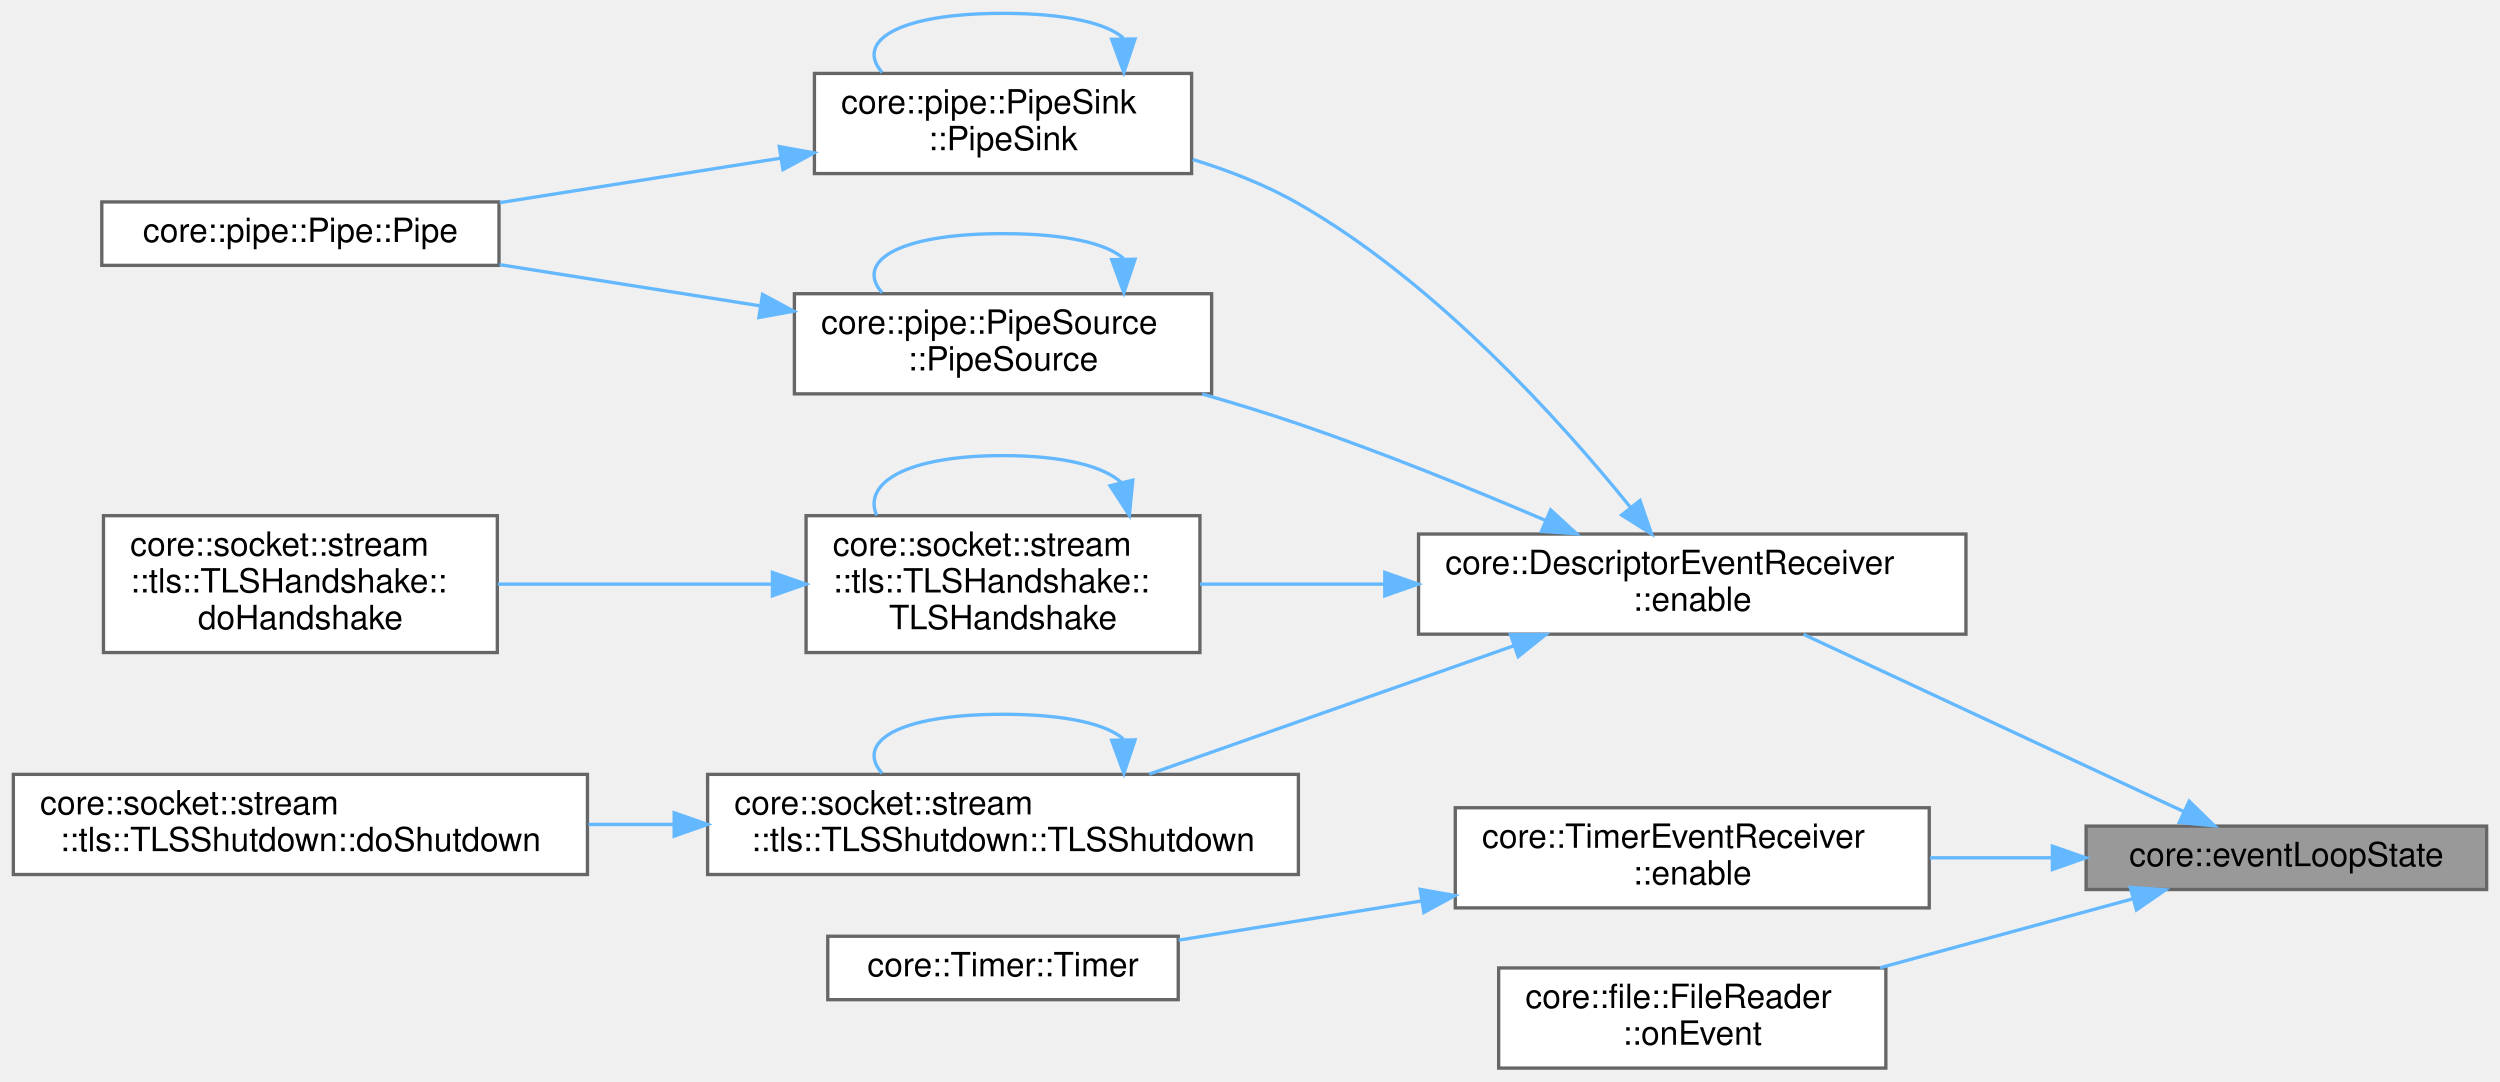
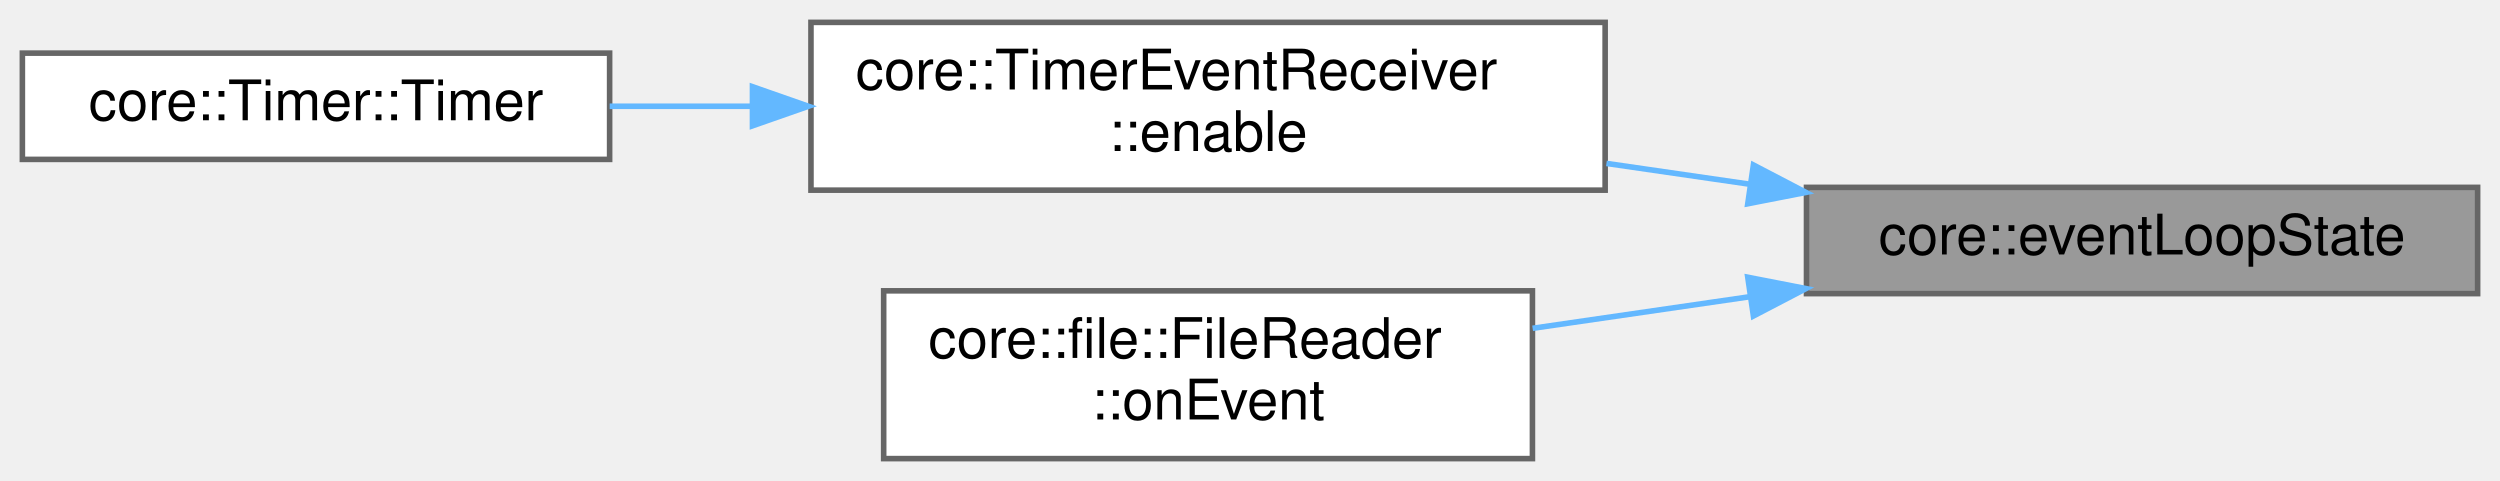
- <svg xmlns="http://www.w3.org/2000/svg" xmlns:xlink="http://www.w3.org/1999/xlink" width="749pt" height="324pt" viewBox="0.00 0.00 749.00 324.00">
-   <g id="graph0" class="graph" transform="scale(1 1) rotate(0) translate(4 320)">
+ <svg xmlns="http://www.w3.org/2000/svg" xmlns:xlink="http://www.w3.org/1999/xlink" width="447pt" height="86pt" viewBox="0.00 0.00 447.00 86.00">
+   <g id="graph0" class="graph" transform="scale(1 1) rotate(0) translate(4 82)">
    <g id="Node000001" class="node">
      <g id="a_Node000001">
        <a xlink:title=" ">
-           <polygon fill="#999999" stroke="#666666" points="741,-72.5 621,-72.5 621,-53.5 741,-53.5 741,-72.5" />
-           <text text-anchor="middle" x="681" y="-60.5" font-family="Helvetica,sans-Serif" font-size="10.00">core::eventLoopState</text>
+           <polygon fill="#999999" stroke="#666666" points="439,-48.5 319,-48.5 319,-29.5 439,-29.5 439,-48.5" />
+           <text text-anchor="middle" x="379" y="-36.5" font-family="Helvetica,sans-Serif" font-size="10.00">core::eventLoopState</text>
        </a>
      </g>
    </g>
    <g id="Node000002" class="node">
      <g id="a_Node000002">
-         <a xlink:href="classcore_1_1DescriptorEventReceiver.html#ace4fa96fa2d29ef1bcaf8fc1cf28100a" target="_top" xlink:title=" ">
-           <polygon fill="white" stroke="#666666" points="585,-160 421,-160 421,-130 585,-130 585,-160" />
-           <text text-anchor="start" x="429" y="-148" font-family="Helvetica,sans-Serif" font-size="10.00">core::DescriptorEventReceiver</text>
-           <text text-anchor="middle" x="503" y="-137" font-family="Helvetica,sans-Serif" font-size="10.00">::enable</text>
+         <a xlink:href="classcore_1_1TimerEventReceiver.html#a64613d632473ee47eaf07dbfd0d9e683" target="_top" xlink:title=" ">
+           <polygon fill="white" stroke="#666666" points="283,-78 141,-78 141,-48 283,-48 283,-78" />
+           <text text-anchor="start" x="149" y="-66" font-family="Helvetica,sans-Serif" font-size="10.00">core::TimerEventReceiver</text>
+           <text text-anchor="middle" x="212" y="-55" font-family="Helvetica,sans-Serif" font-size="10.00">::enable</text>
        </a>
      </g>
    </g>
    <g id="edge1_Node000001_Node000002" class="edge">
      <g id="a_edge1_Node000001_Node000002">
        <a xlink:title=" ">
-           <path fill="none" stroke="#63b8ff" d="M650.28,-76.84C618.69,-91.56 568.88,-114.77 536.32,-129.94" />
-           <polygon fill="#63b8ff" stroke="#63b8ff" points="651.88,-79.96 659.47,-72.57 648.92,-73.62 651.88,-79.96" />
+           <path fill="none" stroke="#63b8ff" d="M308.73,-49.08C300.3,-50.3 291.68,-51.56 283.23,-52.78" />
+           <polygon fill="#63b8ff" stroke="#63b8ff" points="309.51,-52.5 318.9,-47.6 308.5,-45.57 309.51,-52.5" />
        </a>
      </g>
    </g>
-     <g id="Node000010" class="node">
-       <g id="a_Node000010">
-         <a xlink:href="classcore_1_1TimerEventReceiver.html#a64613d632473ee47eaf07dbfd0d9e683" target="_top" xlink:title=" ">
-           <polygon fill="white" stroke="#666666" points="574,-78 432,-78 432,-48 574,-48 574,-78" />
-           <text text-anchor="start" x="440" y="-66" font-family="Helvetica,sans-Serif" font-size="10.00">core::TimerEventReceiver</text>
-           <text text-anchor="middle" x="503" y="-55" font-family="Helvetica,sans-Serif" font-size="10.00">::enable</text>
+     <g id="Node000004" class="node">
+       <g id="a_Node000004">
+         <a xlink:href="classcore_1_1file_1_1FileReader.html#a4d9266c6804d36f5bf203df026f89a0c" target="_top" xlink:title=" ">
+           <polygon fill="white" stroke="#666666" points="270,-30 154,-30 154,0 270,0 270,-30" />
+           <text text-anchor="start" x="162" y="-18" font-family="Helvetica,sans-Serif" font-size="10.00">core::file::FileReader</text>
+           <text text-anchor="middle" x="212" y="-7" font-family="Helvetica,sans-Serif" font-size="10.00">::onEvent</text>
        </a>
      </g>
    </g>
-     <g id="edge14_Node000001_Node000010" class="edge">
-       <g id="a_edge14_Node000001_Node000010">
+     <g id="edge3_Node000001_Node000004" class="edge">
+       <g id="a_edge3_Node000001_Node000004">
        <a xlink:title=" ">
-           <path fill="none" stroke="#63b8ff" d="M610.55,-63C598.61,-63 586.18,-63 574.22,-63" />
-           <polygon fill="#63b8ff" stroke="#63b8ff" points="610.9,-66.5 620.9,-63 610.9,-59.5 610.9,-66.5" />
-         </a>
-       </g>
-     </g>
-     <g id="Node000012" class="node">
-       <g id="a_Node000012">
-         <a xlink:href="classcore_1_1file_1_1FileReader.html#a4d9266c6804d36f5bf203df026f89a0c" target="_top" xlink:title=" ">
-           <polygon fill="white" stroke="#666666" points="561,-30 445,-30 445,0 561,0 561,-30" />
-           <text text-anchor="start" x="453" y="-18" font-family="Helvetica,sans-Serif" font-size="10.00">core::file::FileReader</text>
-           <text text-anchor="middle" x="503" y="-7" font-family="Helvetica,sans-Serif" font-size="10.00">::onEvent</text>
-         </a>
-       </g>
-     </g>
-     <g id="edge16_Node000001_Node000012" class="edge">
-       <g id="a_edge16_Node000001_Node000012">
-         <a xlink:title=" ">
-           <path fill="none" stroke="#63b8ff" d="M634.94,-50.71C611.88,-44.42 583.6,-36.71 559.23,-30.06" />
-           <polygon fill="#63b8ff" stroke="#63b8ff" points="634.24,-54.15 644.81,-53.4 636.08,-47.39 634.24,-54.15" />
+           <path fill="none" stroke="#63b8ff" d="M308.69,-28.92C295.81,-27.05 282.49,-25.11 270.03,-23.3" />
+           <polygon fill="#63b8ff" stroke="#63b8ff" points="308.5,-32.43 318.9,-30.4 309.51,-25.5 308.5,-32.43" />
        </a>
      </g>
    </g>
    <g id="Node000003" class="node">
      <g id="a_Node000003">
-         <a xlink:href="classcore_1_1pipe_1_1PipeSink.html#abfdb292fe8bd66fac2a78dcefe678fdf" target="_top" xlink:title=" ">
-           <polygon fill="white" stroke="#666666" points="353,-298 240,-298 240,-268 353,-268 353,-298" />
-           <text text-anchor="start" x="248" y="-286" font-family="Helvetica,sans-Serif" font-size="10.00">core::pipe::PipeSink</text>
-           <text text-anchor="middle" x="296.5" y="-275" font-family="Helvetica,sans-Serif" font-size="10.00">::PipeSink</text>
+         <a xlink:href="classcore_1_1Timer.html#a436bd8fe402a79dec917df11b83615c4" target="_top" xlink:title=" ">
+           <polygon fill="white" stroke="#666666" points="105,-72.5 0,-72.5 0,-53.5 105,-53.5 105,-72.5" />
+           <text text-anchor="middle" x="52.5" y="-60.5" font-family="Helvetica,sans-Serif" font-size="10.00">core::Timer::Timer</text>
        </a>
      </g>
    </g>
    <g id="edge2_Node000002_Node000003" class="edge">
      <g id="a_edge2_Node000002_Node000003">
        <a xlink:title=" ">
-           <path fill="none" stroke="#63b8ff" d="M484.35,-168.17C463.42,-194.07 426.13,-235.45 385,-259 375.29,-264.56 364.24,-268.88 353.34,-272.22" />
-           <polygon fill="#63b8ff" stroke="#63b8ff" points="487.34,-170.04 490.81,-160.03 481.85,-165.69 487.34,-170.04" />
-         </a>
-       </g>
-     </g>
-     <g id="Node000005" class="node">
-       <g id="a_Node000005">
-         <a xlink:href="classcore_1_1pipe_1_1PipeSource.html#a6804eb1f9c27124f36a2bf37454af2c7" target="_top" xlink:title=" ">
-           <polygon fill="white" stroke="#666666" points="359,-232 234,-232 234,-202 359,-202 359,-232" />
-           <text text-anchor="start" x="242" y="-220" font-family="Helvetica,sans-Serif" font-size="10.00">core::pipe::PipeSource</text>
-           <text text-anchor="middle" x="296.5" y="-209" font-family="Helvetica,sans-Serif" font-size="10.00">::PipeSource</text>
-         </a>
-       </g>
-     </g>
-     <g id="edge5_Node000002_Node000005" class="edge">
-       <g id="a_edge5_Node000002_Node000005">
-         <a xlink:title=" ">
-           <path fill="none" stroke="#63b8ff" d="M459.01,-164.1C437.1,-173.46 409.89,-184.52 385,-193 375.76,-196.15 365.86,-199.18 356.16,-201.97" />
-           <polygon fill="#63b8ff" stroke="#63b8ff" points="460.57,-167.24 468.37,-160.07 457.8,-160.81 460.57,-167.24" />
-         </a>
-       </g>
-     </g>
-     <g id="Node000006" class="node">
-       <g id="a_Node000006">
-         <a xlink:href="classcore_1_1socket_1_1stream_1_1tls_1_1TLSHandshake.html#a61e66727ff26660649083539c7a2495a" target="_top" xlink:title=" ">
-           <polygon fill="white" stroke="#666666" points="355.5,-165.5 237.5,-165.5 237.5,-124.5 355.5,-124.5 355.5,-165.5" />
-           <text text-anchor="start" x="245.5" y="-153.5" font-family="Helvetica,sans-Serif" font-size="10.00">core::socket::stream</text>
-           <text text-anchor="start" x="245.5" y="-142.5" font-family="Helvetica,sans-Serif" font-size="10.00">::tls::TLSHandshake::</text>
-           <text text-anchor="middle" x="296.5" y="-131.5" font-family="Helvetica,sans-Serif" font-size="10.00">TLSHandshake</text>
-         </a>
-       </g>
-     </g>
-     <g id="edge8_Node000002_Node000006" class="edge">
-       <g id="a_edge8_Node000002_Node000006">
-         <a xlink:title=" ">
-           <path fill="none" stroke="#63b8ff" d="M410.81,-145C392.02,-145 372.73,-145 355.51,-145" />
-           <polygon fill="#63b8ff" stroke="#63b8ff" points="410.88,-148.5 420.88,-145 410.88,-141.5 410.88,-148.5" />
-         </a>
-       </g>
-     </g>
-     <g id="Node000008" class="node">
-       <g id="a_Node000008">
-         <a xlink:href="classcore_1_1socket_1_1stream_1_1tls_1_1TLSShutdown.html#a65af96d7ac042893046ff2332e47ae8e" target="_top" xlink:title=" ">
-           <polygon fill="white" stroke="#666666" points="385,-88 208,-88 208,-58 385,-58 385,-88" />
-           <text text-anchor="start" x="216" y="-76" font-family="Helvetica,sans-Serif" font-size="10.00">core::socket::stream</text>
-           <text text-anchor="middle" x="296.5" y="-65" font-family="Helvetica,sans-Serif" font-size="10.00">::tls::TLSShutdown::TLSShutdown</text>
-         </a>
-       </g>
-     </g>
-     <g id="edge11_Node000002_Node000008" class="edge">
-       <g id="a_edge11_Node000002_Node000008">
-         <a xlink:title=" ">
-           <path fill="none" stroke="#63b8ff" d="M449.4,-126.48C415.53,-114.56 372.07,-99.25 340.31,-88.07" />
-           <polygon fill="#63b8ff" stroke="#63b8ff" points="448.54,-129.89 459.13,-129.91 450.86,-123.28 448.54,-129.89" />
-         </a>
-       </g>
-     </g>
-     <g id="edge4_Node000003_Node000003" class="edge">
-       <g id="a_edge4_Node000003_Node000003">
-         <a xlink:title=" ">
-           <path fill="none" stroke="#63b8ff" d="M332.56,-308.6C327.63,-312.97 315.61,-316 296.5,-316 264.31,-316 252.24,-307.41 260.29,-298.28" />
-           <polygon fill="#63b8ff" stroke="#63b8ff" points="336.06,-308.33 332.71,-298.28 329.06,-308.22 336.06,-308.33" />
-         </a>
-       </g>
-     </g>
-     <g id="Node000004" class="node">
-       <g id="a_Node000004">
-         <a xlink:href="classcore_1_1pipe_1_1Pipe.html#af8d50ebf7c81a9e742ce1075773f63a9" target="_top" xlink:title=" ">
-           <polygon fill="white" stroke="#666666" points="145.5,-259.5 26.5,-259.5 26.5,-240.5 145.5,-240.5 145.5,-259.5" />
-           <text text-anchor="middle" x="86" y="-247.5" font-family="Helvetica,sans-Serif" font-size="10.00">core::pipe::Pipe::Pipe</text>
-         </a>
-       </g>
-     </g>
-     <g id="edge3_Node000003_Node000004" class="edge">
-       <g id="a_edge3_Node000003_Node000004">
-         <a xlink:title=" ">
-           <path fill="none" stroke="#63b8ff" d="M229.79,-272.6C202.84,-268.33 171.9,-263.44 145.73,-259.29" />
-           <polygon fill="#63b8ff" stroke="#63b8ff" points="229.48,-276.09 239.9,-274.2 230.57,-269.18 229.48,-276.09" />
-         </a>
-       </g>
-     </g>
-     <g id="edge6_Node000005_Node000004" class="edge">
-       <g id="a_edge6_Node000005_Node000004">
-         <a xlink:title=" ">
-           <path fill="none" stroke="#63b8ff" d="M223.81,-228.35C198.33,-232.38 169.96,-236.87 145.69,-240.71" />
-           <polygon fill="#63b8ff" stroke="#63b8ff" points="224.46,-231.79 233.79,-226.77 223.37,-224.87 224.46,-231.79" />
-         </a>
-       </g>
-     </g>
-     <g id="edge7_Node000005_Node000005" class="edge">
-       <g id="a_edge7_Node000005_Node000005">
-         <a xlink:title=" ">
-           <path fill="none" stroke="#63b8ff" d="M332.56,-242.6C327.63,-246.97 315.61,-250 296.5,-250 264.31,-250 252.24,-241.41 260.29,-232.28" />
-           <polygon fill="#63b8ff" stroke="#63b8ff" points="336.06,-242.33 332.71,-232.28 329.06,-242.22 336.06,-242.33" />
-         </a>
-       </g>
-     </g>
-     <g id="edge10_Node000006_Node000006" class="edge">
-       <g id="a_edge10_Node000006_Node000006">
-         <a xlink:title=" ">
-           <path fill="none" stroke="#63b8ff" d="M331.94,-175.46C326.67,-180.24 314.86,-183.5 296.5,-183.5 267.13,-183.5 254.51,-175.15 258.64,-165.6" />
-           <polygon fill="#63b8ff" stroke="#63b8ff" points="335.38,-176.14 334.36,-165.6 328.58,-174.47 335.38,-176.14" />
-         </a>
-       </g>
-     </g>
-     <g id="Node000007" class="node">
-       <g id="a_Node000007">
-         <a xlink:href="classcore_1_1socket_1_1stream_1_1tls_1_1TLSHandshake.html#a4fa969478e53adfb271cb6afcf86fd32" target="_top" xlink:title=" ">
-           <polygon fill="white" stroke="#666666" points="145,-165.5 27,-165.5 27,-124.5 145,-124.5 145,-165.5" />
-           <text text-anchor="start" x="35" y="-153.5" font-family="Helvetica,sans-Serif" font-size="10.00">core::socket::stream</text>
-           <text text-anchor="start" x="35" y="-142.5" font-family="Helvetica,sans-Serif" font-size="10.00">::tls::TLSHandshake::</text>
-           <text text-anchor="middle" x="86" y="-131.5" font-family="Helvetica,sans-Serif" font-size="10.00">doHandshake</text>
-         </a>
-       </g>
-     </g>
-     <g id="edge9_Node000006_Node000007" class="edge">
-       <g id="a_edge9_Node000006_Node000007">
-         <a xlink:title=" ">
-           <path fill="none" stroke="#63b8ff" d="M227.07,-145C200.57,-145 170.56,-145 145.13,-145" />
-           <polygon fill="#63b8ff" stroke="#63b8ff" points="227.42,-148.5 237.42,-145 227.42,-141.5 227.42,-148.5" />
-         </a>
-       </g>
-     </g>
-     <g id="edge13_Node000008_Node000008" class="edge">
-       <g id="a_edge13_Node000008_Node000008">
-         <a xlink:title=" ">
-           <path fill="none" stroke="#63b8ff" d="M332.56,-98.6C327.63,-102.97 315.61,-106 296.5,-106 264.31,-106 252.24,-97.41 260.29,-88.28" />
-           <polygon fill="#63b8ff" stroke="#63b8ff" points="336.06,-98.33 332.71,-88.28 329.06,-98.22 336.06,-98.33" />
-         </a>
-       </g>
-     </g>
-     <g id="Node000009" class="node">
-       <g id="a_Node000009">
-         <a xlink:href="classcore_1_1socket_1_1stream_1_1tls_1_1TLSShutdown.html#a3fa5f2766d74bdea0127800c7ba9d4e9" target="_top" xlink:title=" ">
-           <polygon fill="white" stroke="#666666" points="172,-88 0,-88 0,-58 172,-58 172,-88" />
-           <text text-anchor="start" x="8" y="-76" font-family="Helvetica,sans-Serif" font-size="10.00">core::socket::stream</text>
-           <text text-anchor="middle" x="86" y="-65" font-family="Helvetica,sans-Serif" font-size="10.00">::tls::TLSShutdown::doShutdown</text>
-         </a>
-       </g>
-     </g>
-     <g id="edge12_Node000008_Node000009" class="edge">
-       <g id="a_edge12_Node000008_Node000009">
-         <a xlink:title=" ">
-           <path fill="none" stroke="#63b8ff" d="M197.96,-73C189.39,-73 180.75,-73 172.29,-73" />
-           <polygon fill="#63b8ff" stroke="#63b8ff" points="197.98,-76.5 207.98,-73 197.98,-69.5 197.98,-76.5" />
-         </a>
-       </g>
-     </g>
-     <g id="Node000011" class="node">
-       <g id="a_Node000011">
-         <a xlink:href="classcore_1_1Timer.html#a436bd8fe402a79dec917df11b83615c4" target="_top" xlink:title=" ">
-           <polygon fill="white" stroke="#666666" points="349,-39.5 244,-39.5 244,-20.5 349,-20.5 349,-39.5" />
-           <text text-anchor="middle" x="296.5" y="-27.5" font-family="Helvetica,sans-Serif" font-size="10.00">core::Timer::Timer</text>
-         </a>
-       </g>
-     </g>
-     <g id="edge15_Node000010_Node000011" class="edge">
-       <g id="a_edge15_Node000010_Node000011">
-         <a xlink:title=" ">
-           <path fill="none" stroke="#63b8ff" d="M421.91,-50.08C397.42,-46.12 371.15,-41.89 349.1,-38.33" />
-           <polygon fill="#63b8ff" stroke="#63b8ff" points="421.48,-53.55 431.91,-51.69 422.59,-46.64 421.48,-53.55" />
+           <path fill="none" stroke="#63b8ff" d="M130.42,-63C121.78,-63 113.17,-63 105.01,-63" />
+           <polygon fill="#63b8ff" stroke="#63b8ff" points="130.54,-66.5 140.54,-63 130.54,-59.5 130.54,-66.5" />
        </a>
      </g>
    </g>
  </g>
</svg>
